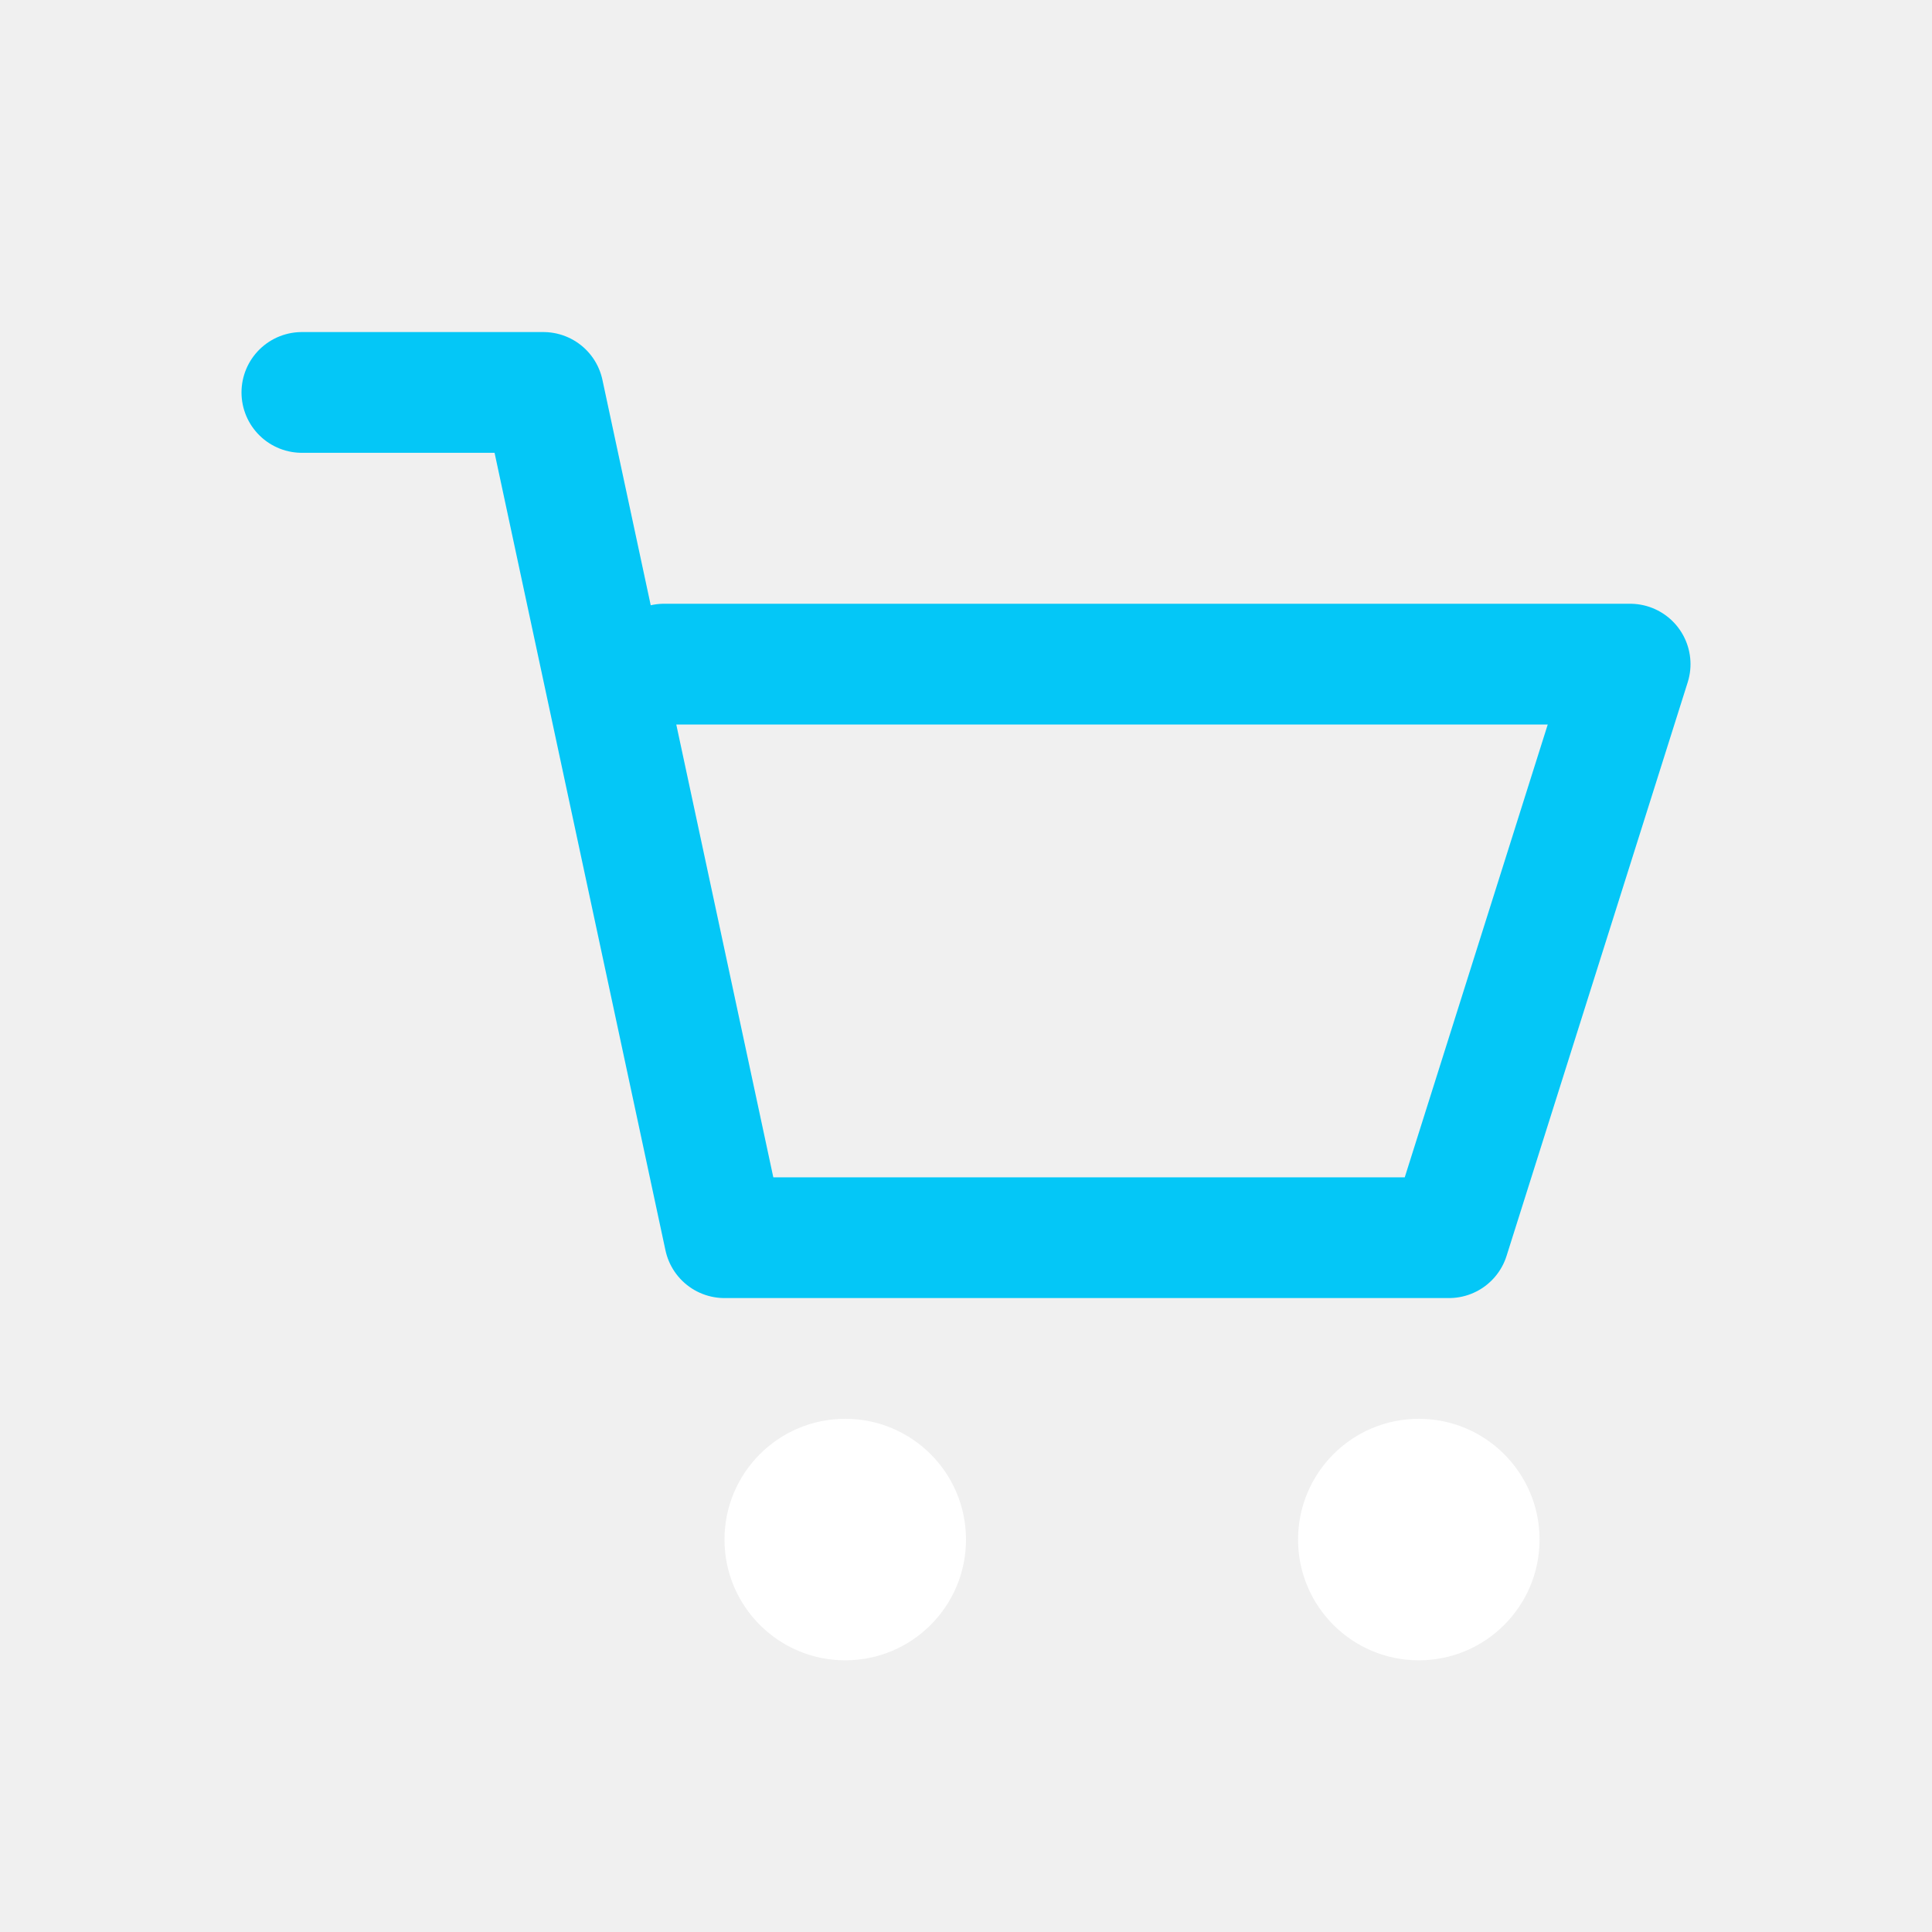
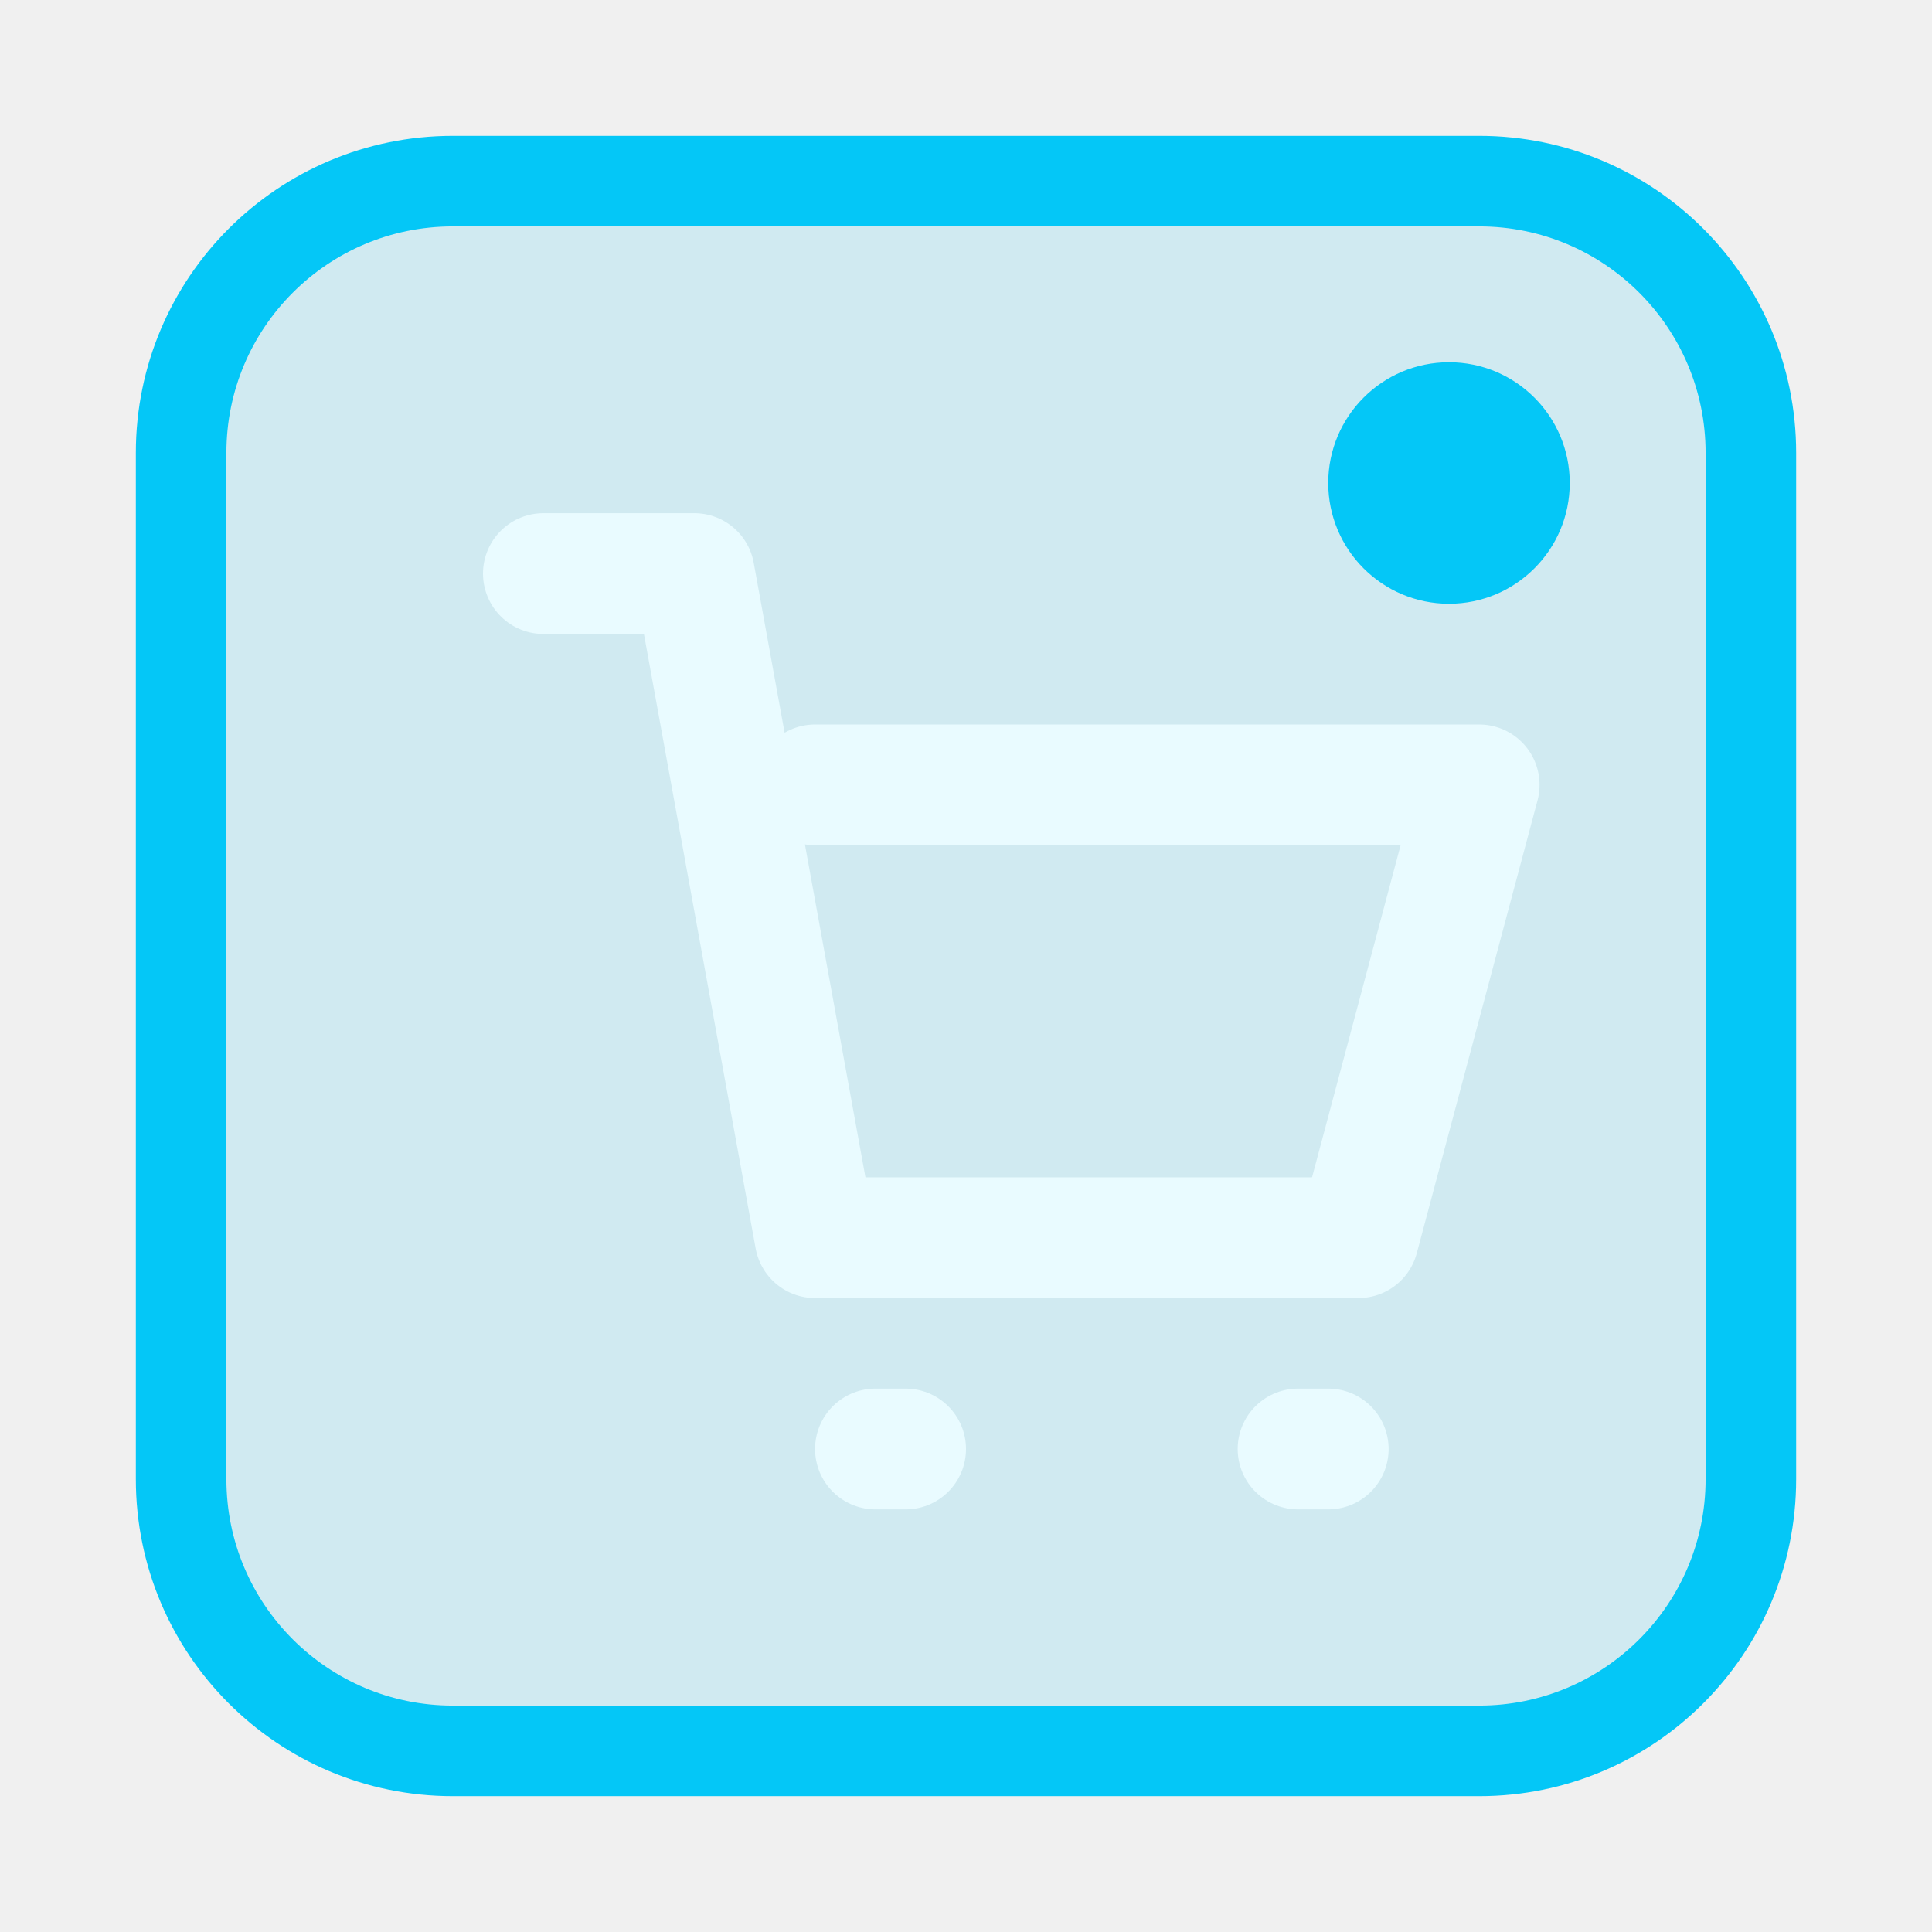
- <svg xmlns="http://www.w3.org/2000/svg" viewBox="0 0 64 64">
-   <path d="M10 13h8l6 28h24l6-19H22" fill="none" stroke="#04c7f7" stroke-width="4" stroke-linecap="round" stroke-linejoin="round" />
-   <circle cx="28" cy="51" r="4" fill="#fff" />
-   <circle cx="47" cy="51" r="4" fill="#fff" />
+ <svg xmlns="http://www.w3.org/2000/svg" viewBox="0 0 64 64" fill="none">
+   <rect x="6" y="6" width="52" height="52" rx="9" stroke="#04c7f7" stroke-width="3" fill="#04c7f722" />
+   <path d="M18 19h5l4 22h18l4-15H27M29 48h1M43 48h1" stroke="#e9fbff" stroke-width="4" stroke-linecap="round" stroke-linejoin="round" />
+   <circle cx="48" cy="16" r="4" fill="#04c7f7" />
</svg>
